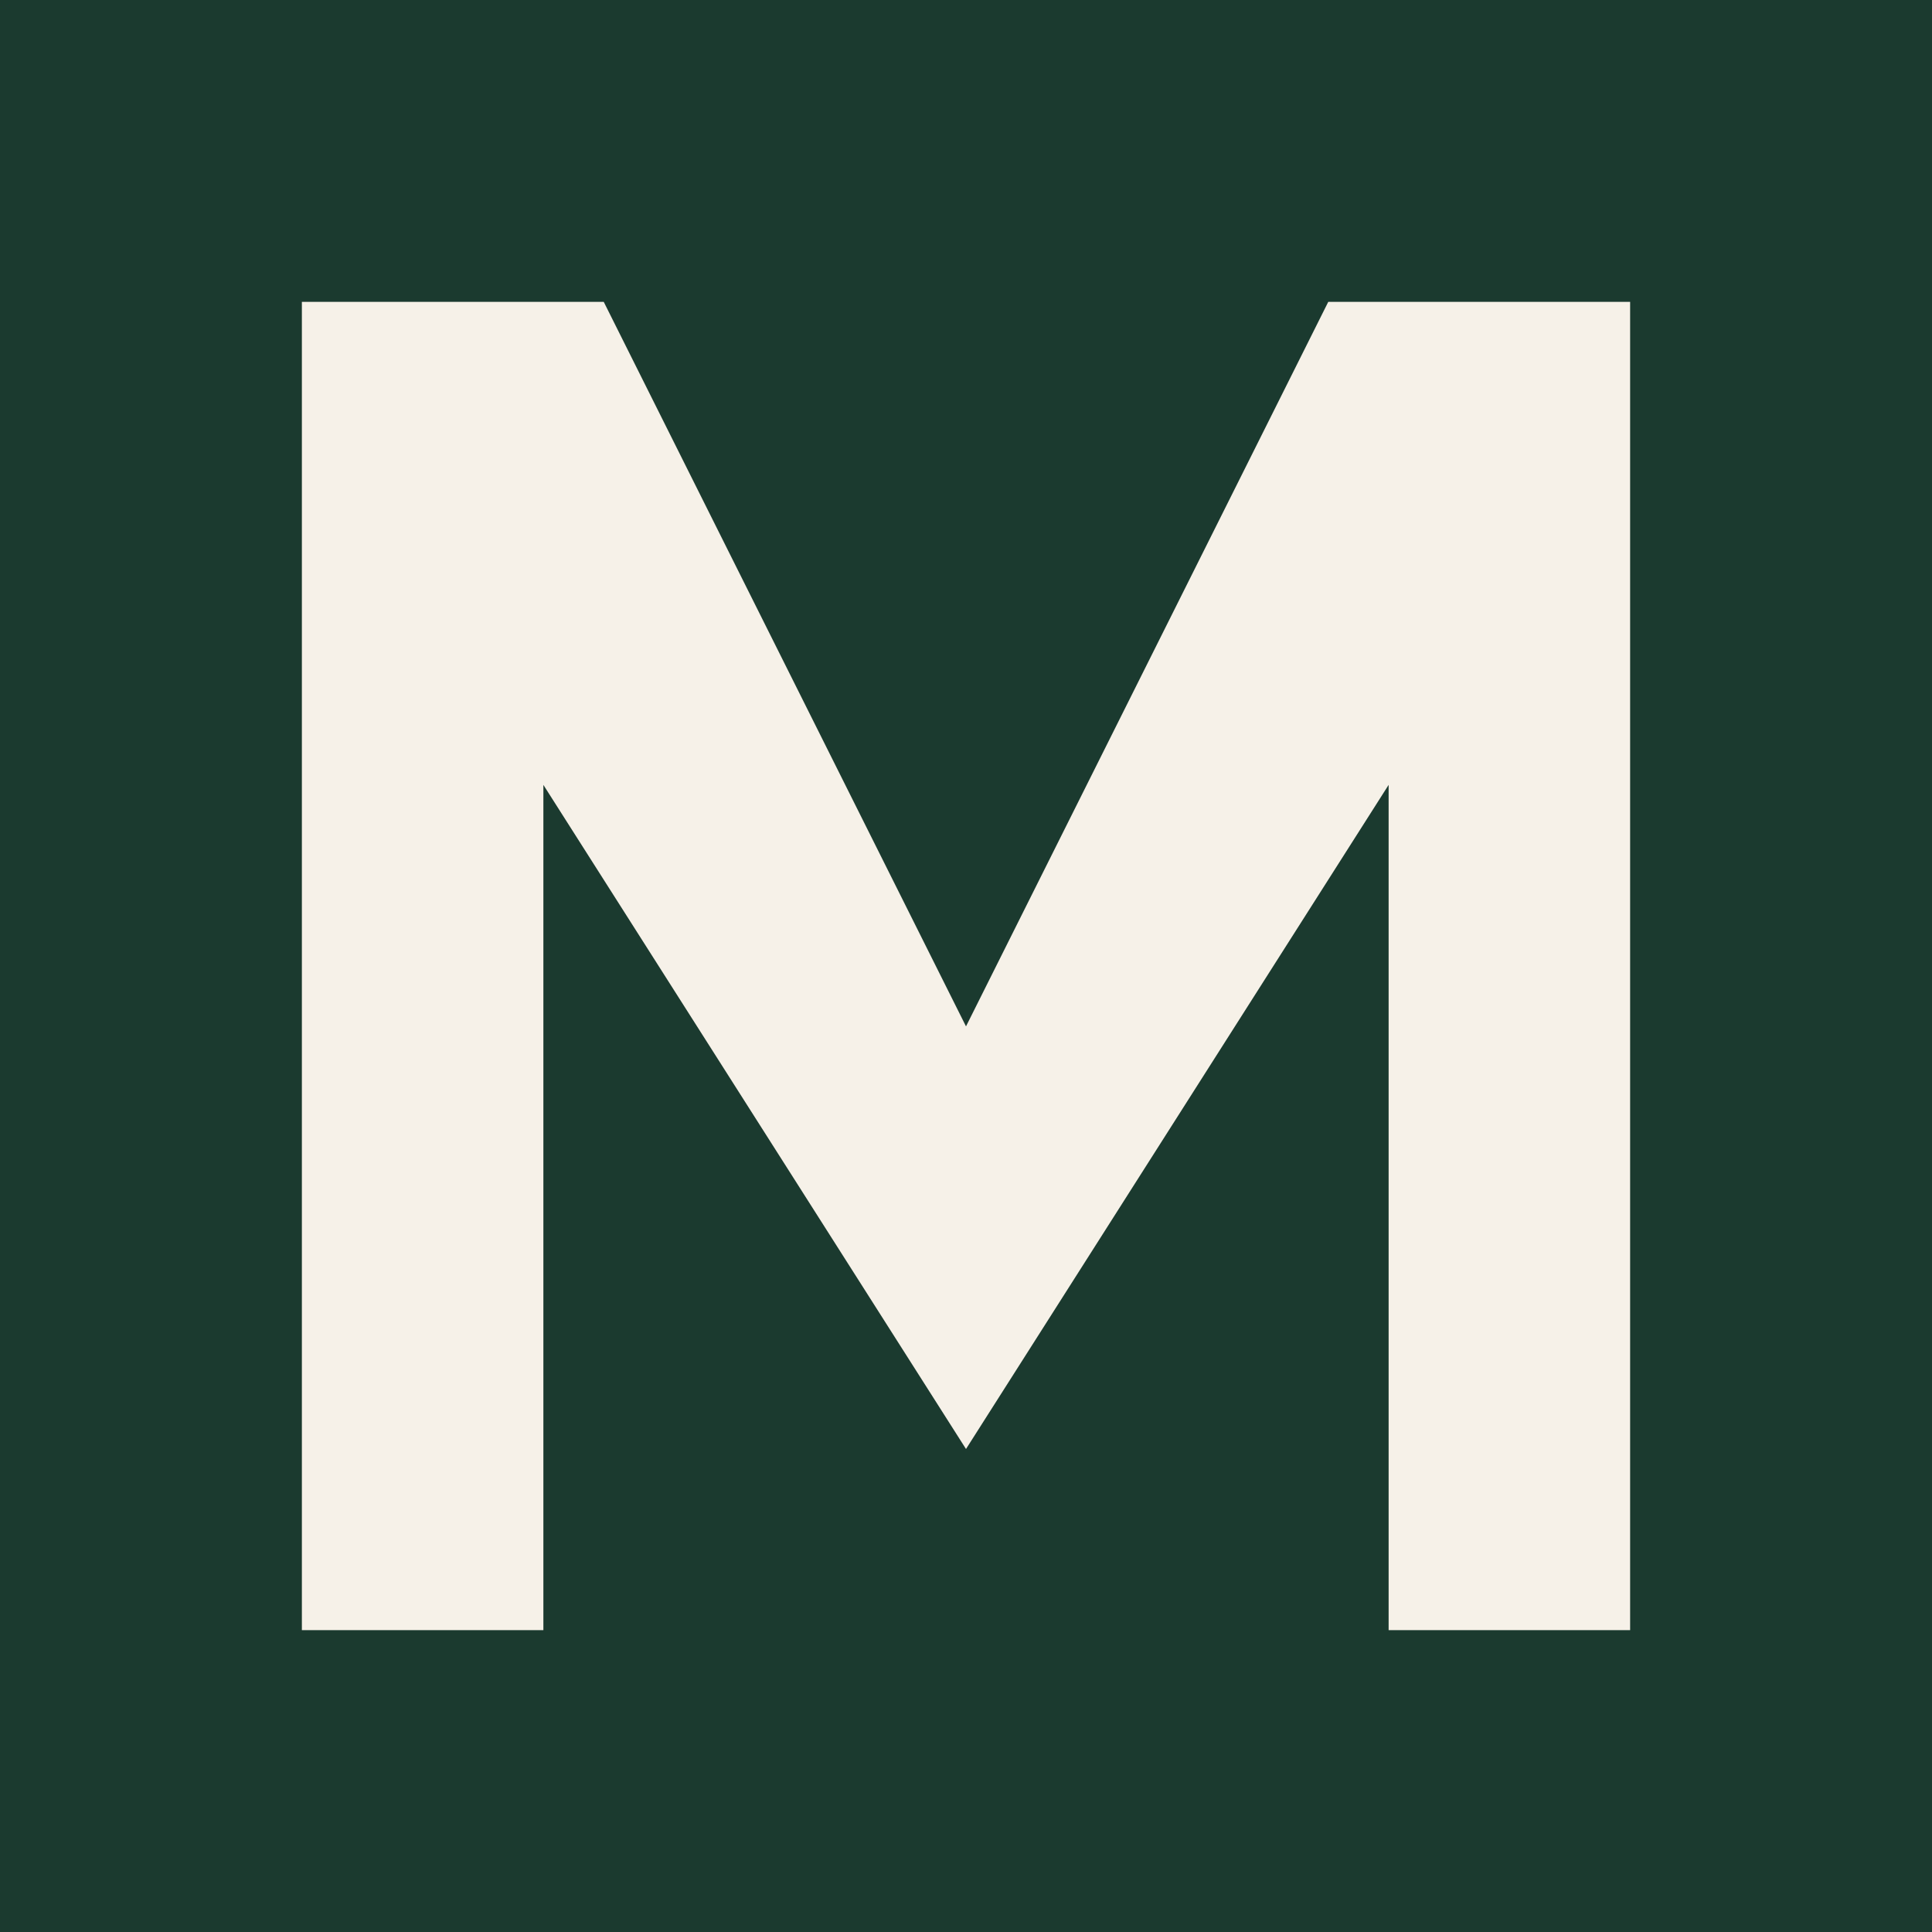
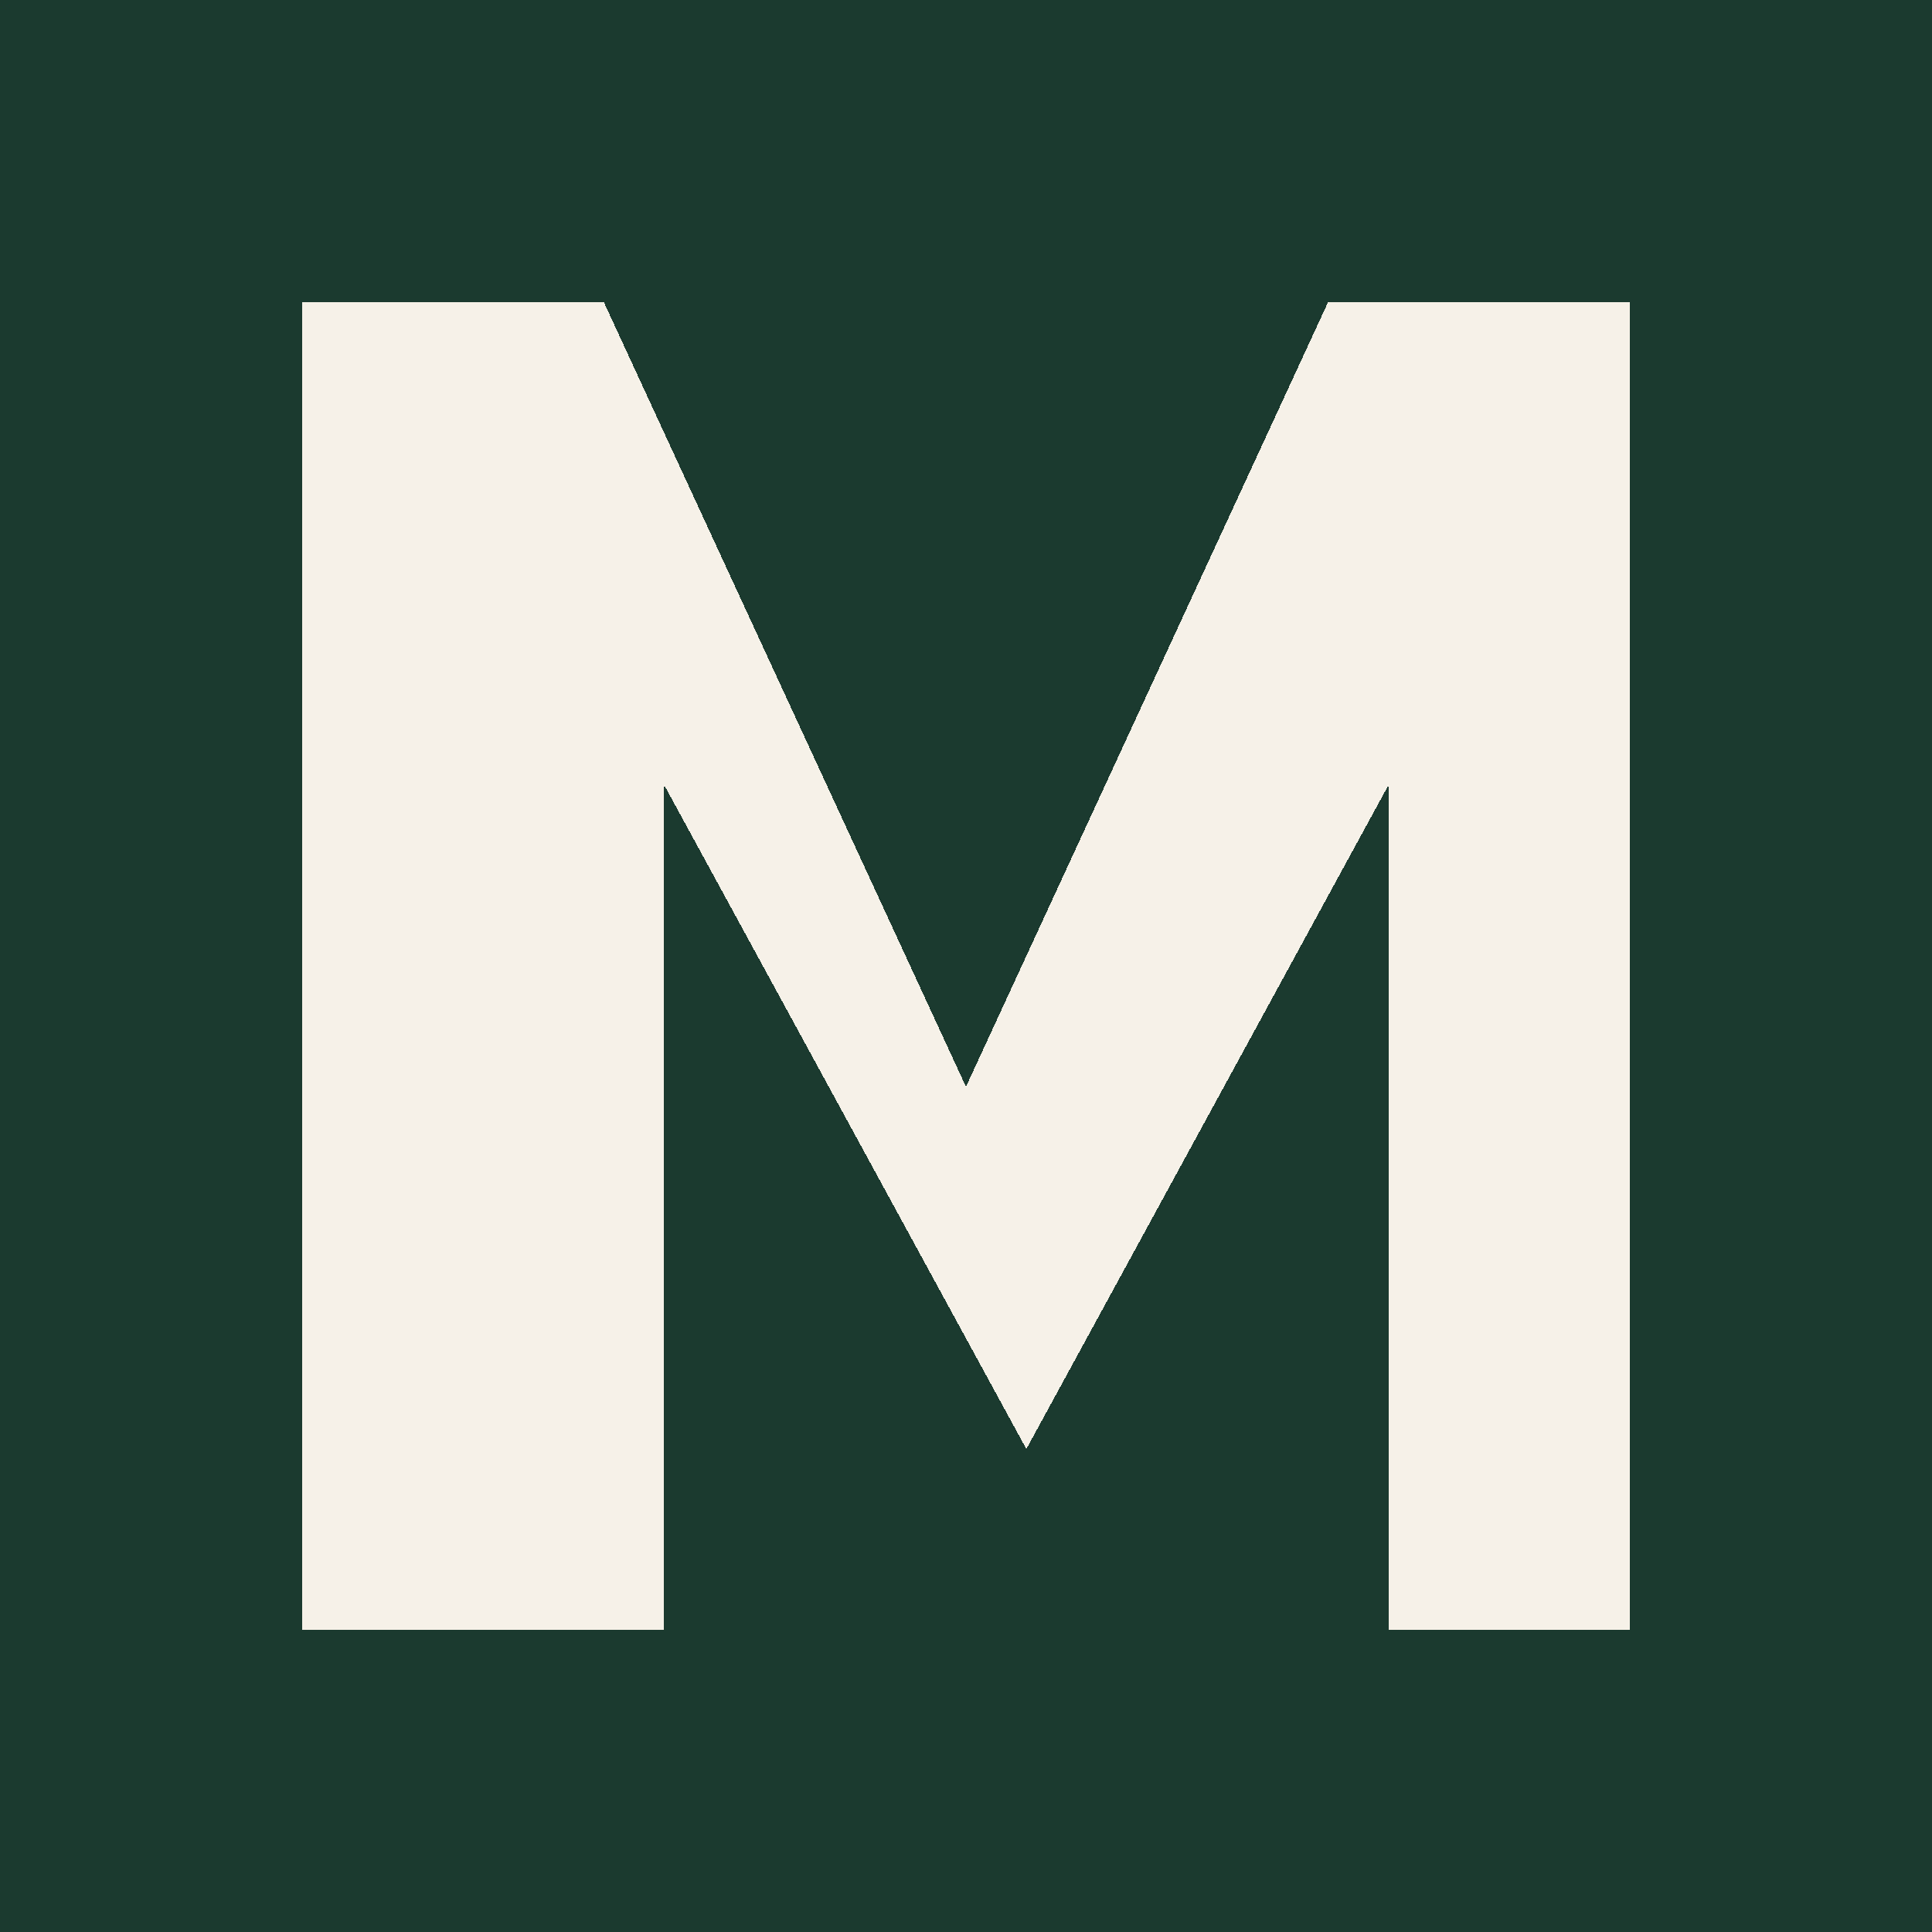
- <svg xmlns="http://www.w3.org/2000/svg" viewBox="0 0 64 64">
-   <rect width="64" height="64" fill="#1B3A2F" />
-   <path fill="#F6F1E8" d="M10 54V10h10l12 24 12-24h10v44h-8V26L32 48 18 26v28H10z" />
+ <svg xmlns="http://www.w3.org/2000/svg" viewBox="0 0 32 32" width="32" height="32" fill="#F6F1E8" shape-rendering="crispEdges">
+   <rect width="32" height="32" fill="#1B3A2F" />
+   <path d="M5 27V5h5l6 13L22 5h5v22h-4V13l-6 11-6-11v14H5z" />
</svg>
